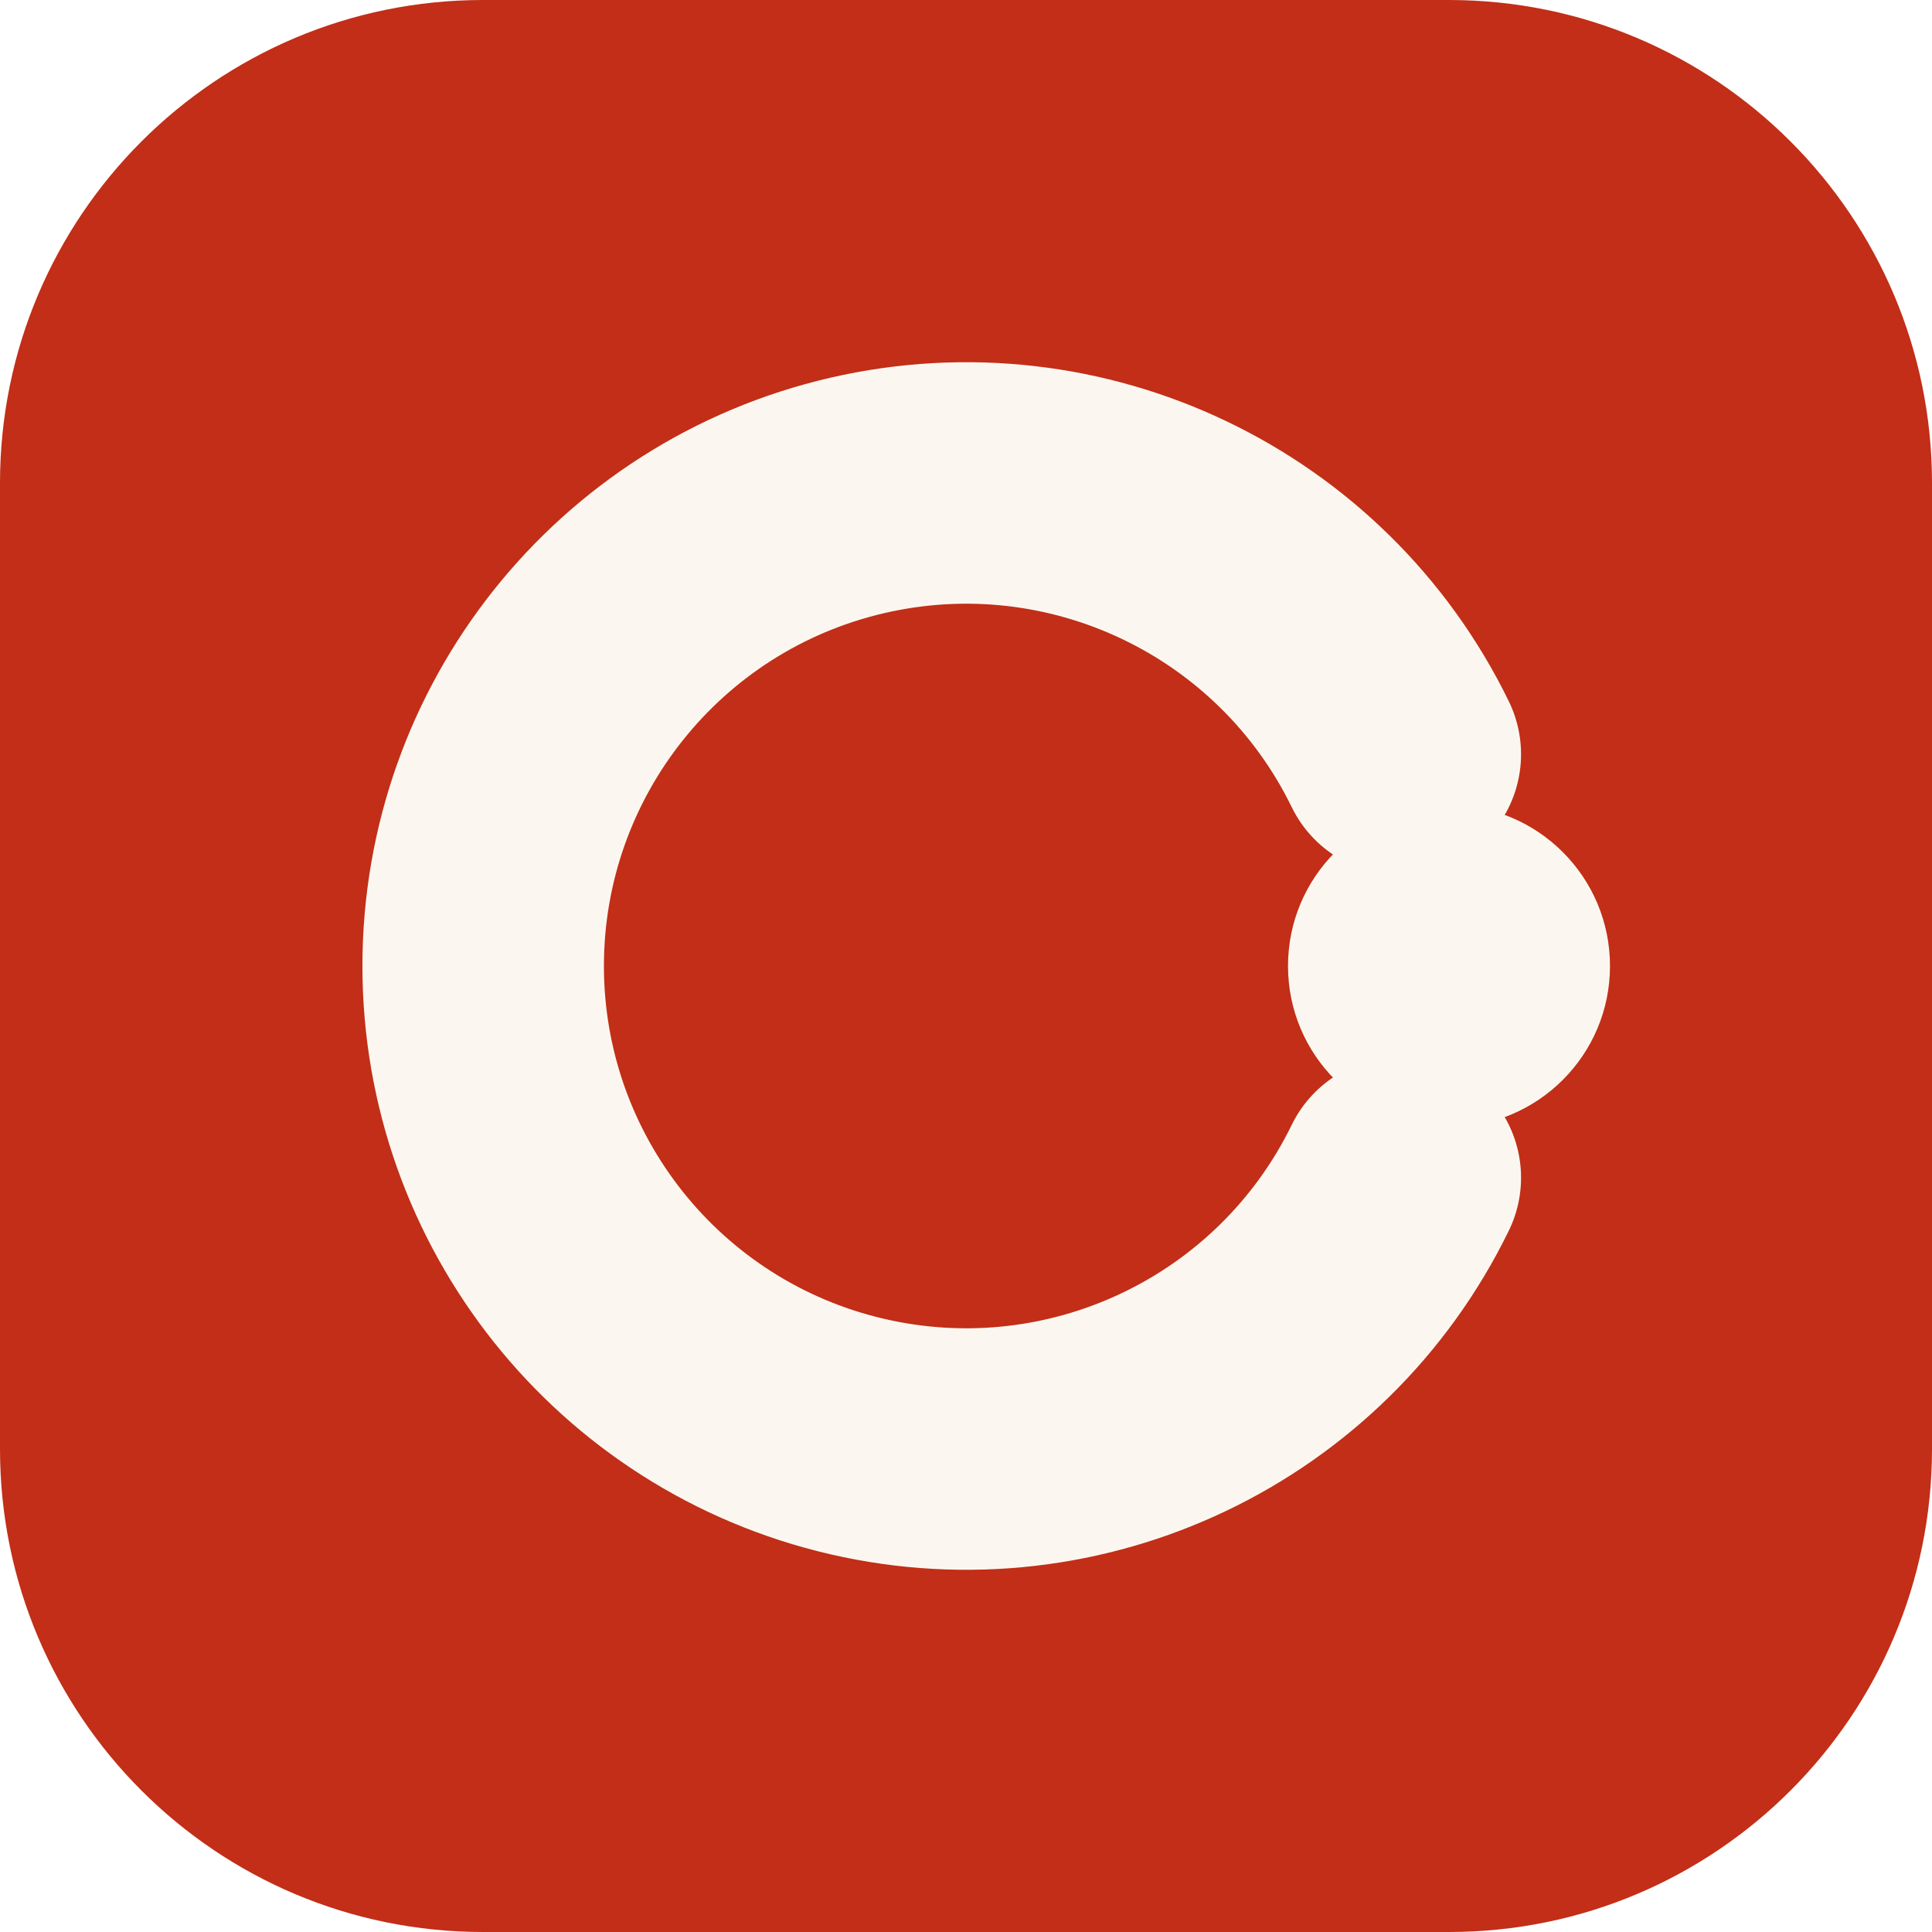
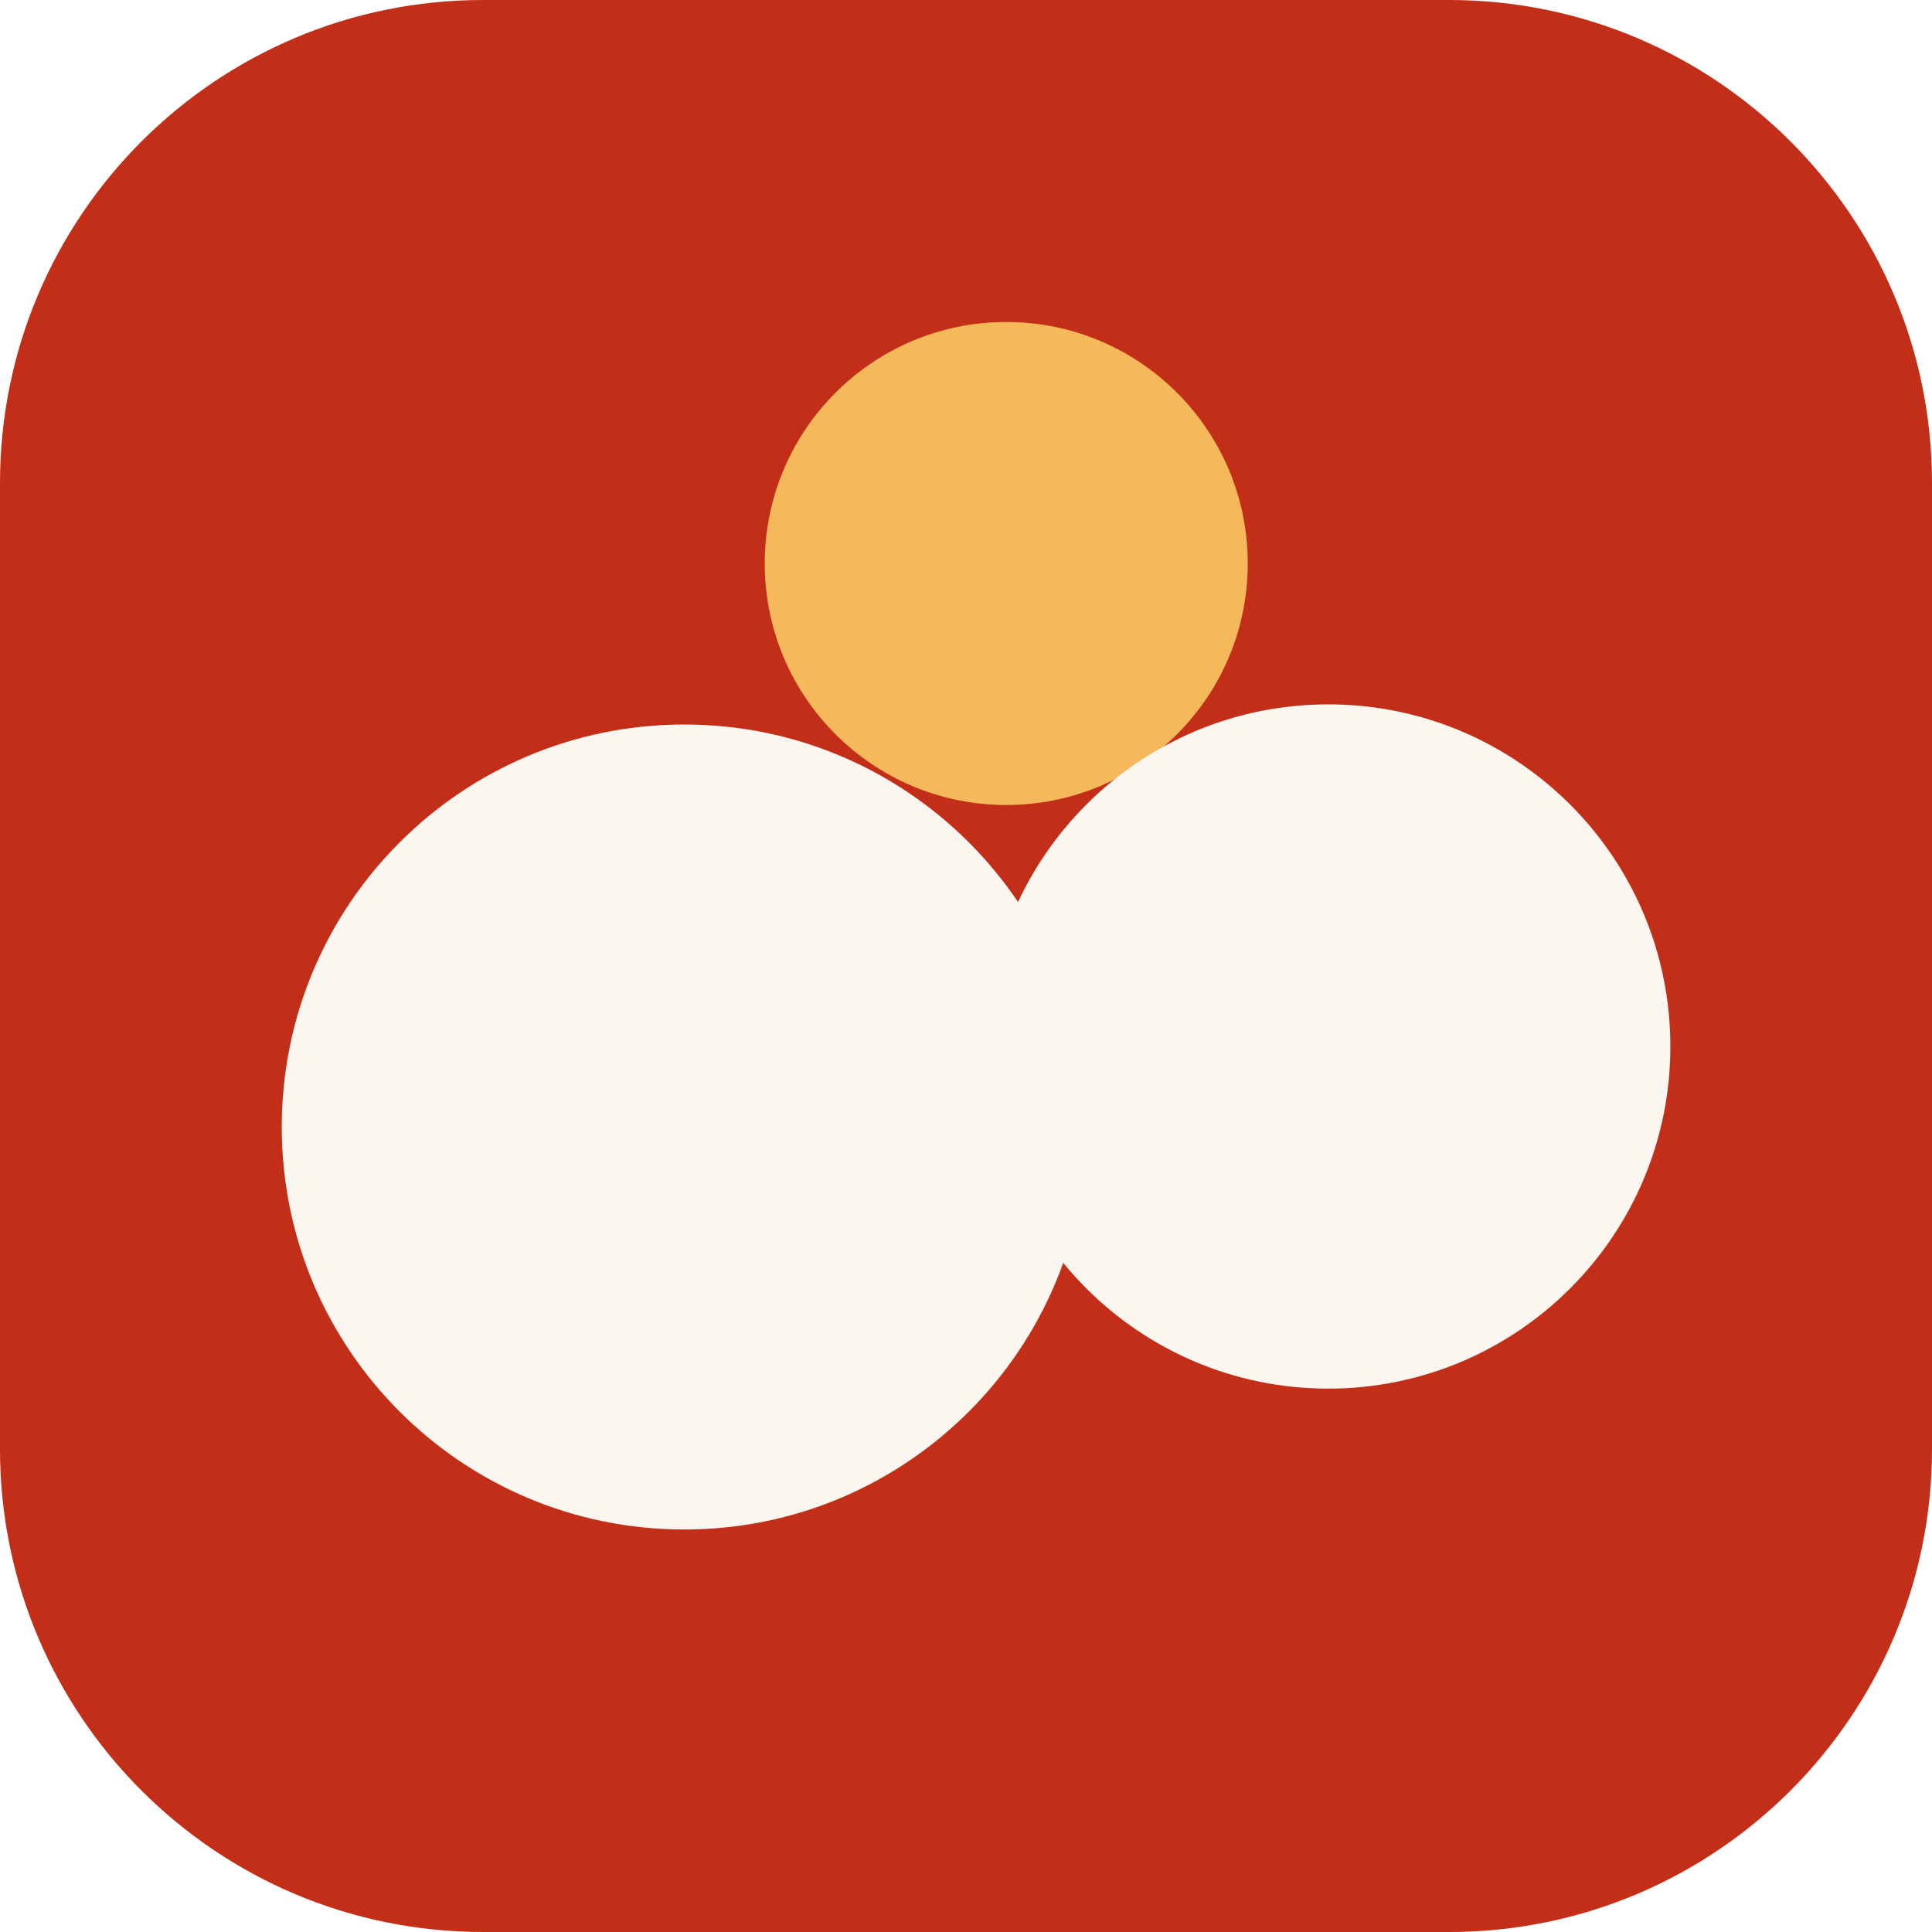
<svg xmlns="http://www.w3.org/2000/svg" viewBox="0 0 48 48" width="48" height="48" role="img" aria-label="CampusClub">
  <rect width="48" height="48" rx="12" fill="#C22E17" />
  <g transform="translate(4 4)">
-     <path d="M30.79 25.26 A12 12 0 1 1 30.79 14.74" fill="none" stroke="#FBF7F0" stroke-width="6" stroke-linecap="round" />
-     <circle cx="32" cy="20" r="4" fill="#FBF7F0" />
+     <circle cx="21" cy="10" r="6" fill="#F5B95B" />
+     <circle cx="29" cy="22" r="8.5" fill="#FBF7F0" />
+     <circle cx="13" cy="24" r="10" fill="#FBF7F0" />
  </g>
</svg>
